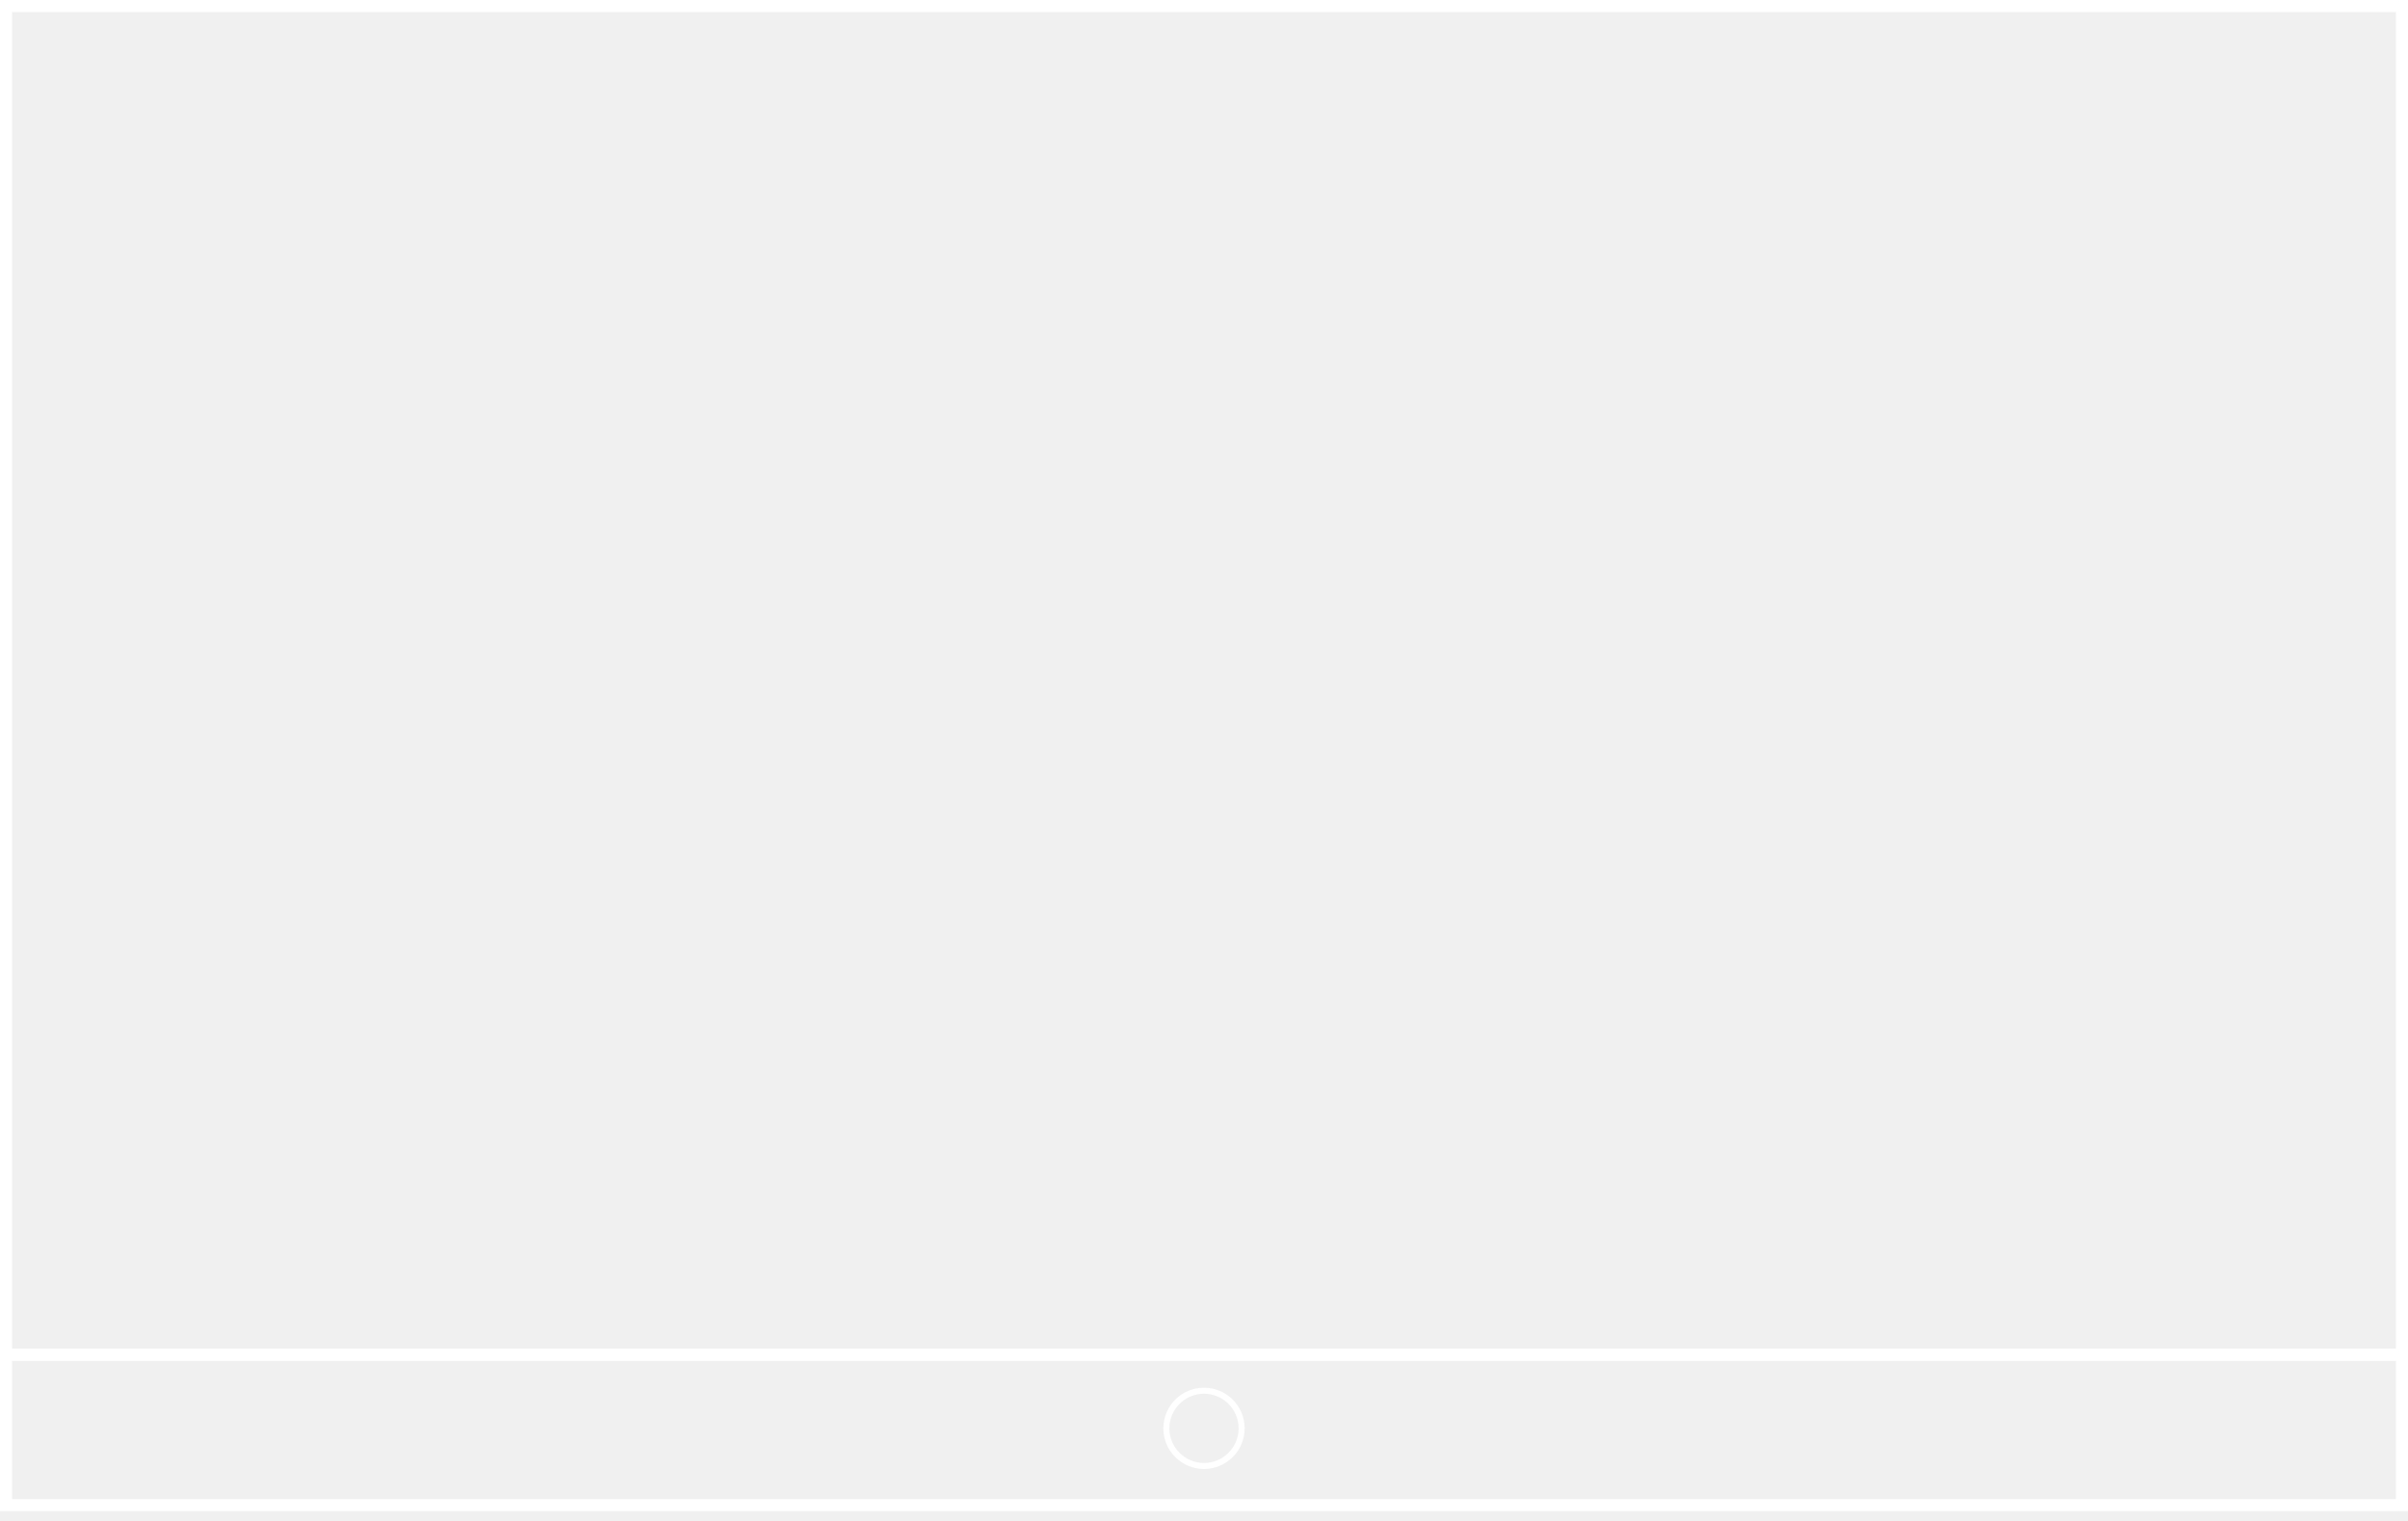
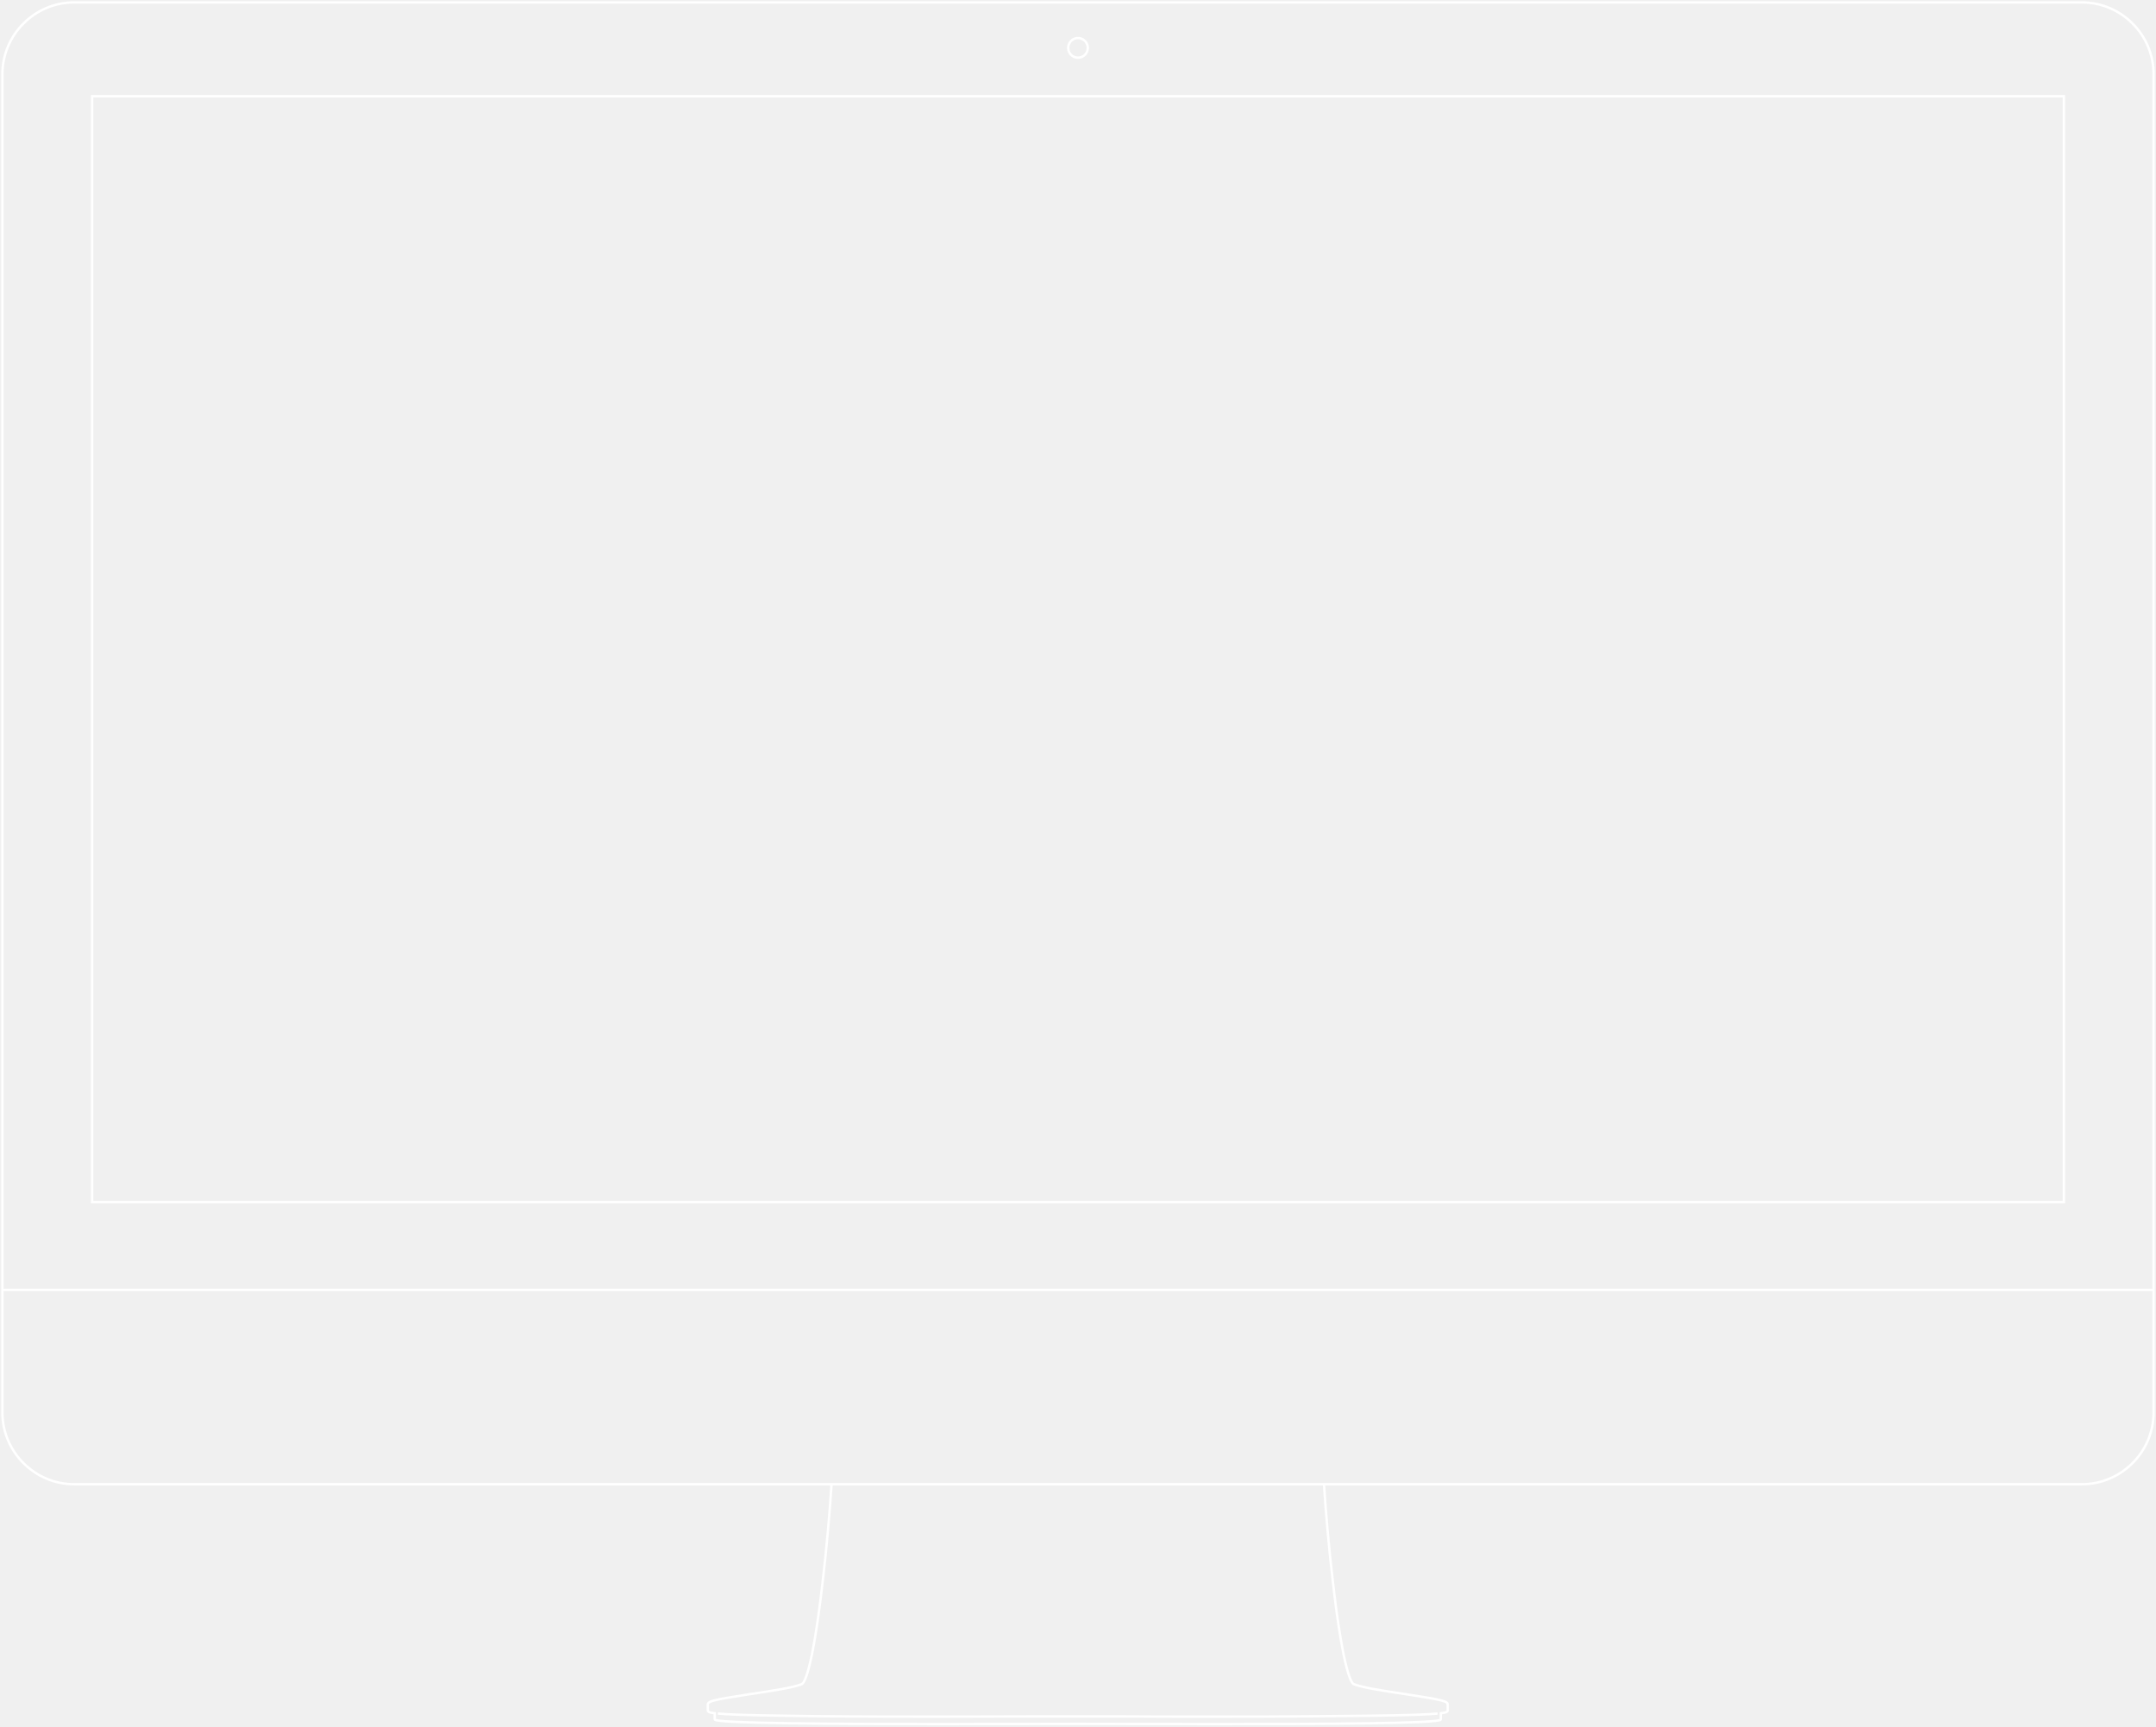
- <svg xmlns="http://www.w3.org/2000/svg" width="800" height="505" viewBox="0 0 800 505">
-   <path fill="none" stroke="#fff" stroke-width="4" stroke-miterlimit="10" d="M2 450h796v50H2z" />
-   <circle fill="none" stroke="#fff" stroke-width="2" stroke-miterlimit="10" cx="400" cy="474.5" r="12.5" />
-   <path fill="none" stroke="#fff" stroke-width="4" stroke-miterlimit="10" d="M2 2h796v448H2z" />
+ <svg xmlns="http://www.w3.org/2000/svg" viewBox="0 0 901 721.2">
+   <path stroke="#fff" stroke-width="1" fill="none" d="M870,620.1H31c-16.5,0-30-13.5-30-30V31C1,14.5,14.5,1,31,1H870c16.5,0,30,13.5,30,30v559.1 C900,606.6,886.5,620.1,870,620.1z" />
+   <rect x="38.5" y="40.2" stroke="#fff" stroke-width="1" fill="none" width="824" height="462" />
+   <line stroke="#fff" stroke-width="1" fill="none" x1="900" y1="538.9" x2="1" y2="538.9" />
+   <path stroke="#fff" stroke-width="1" fill="none" d="M553.3,620.1c0.7,11.1,2,26.3,3.7,40.7c4.5,39.1,8,42.5,8.7,42.8c3.2,1.4,13,2.9,21.7,4.2 c15.5,2.4,17.6,2.9,17.6,4.4v2.2c0,0.6,0,1-2.9,1.4c0,0.7,0,1.8,0,2.6c0,1.7-49.5,1.9-94.3,1.9c-22.7,0-44.1-0.1-57.4-0.1 c-13.3,0-34.7,0.1-57.4,0.1c-44.8,0-94.3-0.3-94.3-1.9c0-0.7,0-1.8,0-2.6c-2.9-0.4-2.9-0.8-2.9-1.4v-2.2c0-1.5,2.1-2,17.6-4.4 c8.7-1.3,18.5-2.8,21.7-4.2c0.7-0.3,4.2-3.7,8.7-42.8c1.7-14.4,3-29.6,3.7-40.7" />
+   <path stroke="#fff" stroke-width="1" fill="none" d="M600.8,715.9c-4,0.4-12,0.7-27.6,0.9c-15.5,0.2-36.7,0.4-65,0.4c-14,0-27.2,0-38.8-0.1c-7.3,0-13.8,0-19,0 c-5.2,0-11.7,0-19,0c-11.7,0-24.9,0.1-38.8,0.1c-28.2,0-49.5-0.1-65-0.4c-15.6-0.2-23.5-0.5-27.6-0.9" />
+   <circle stroke="#fff" stroke-width="1" fill="none" cx="450.5" cy="20" r="4.1" />
</svg>
